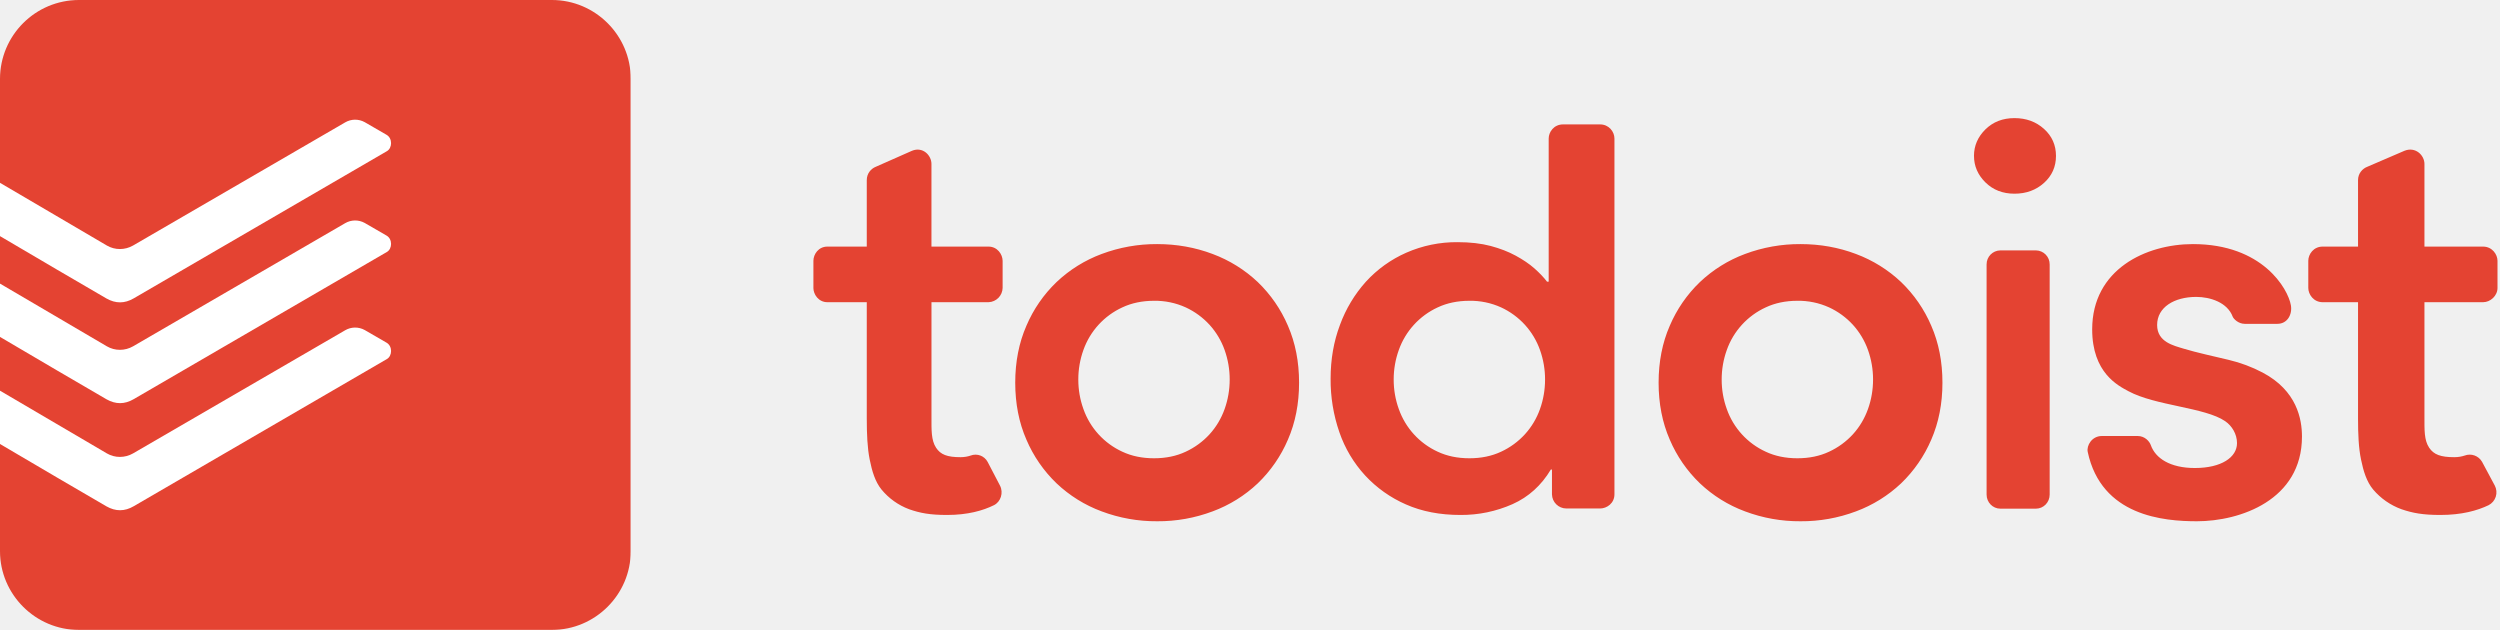
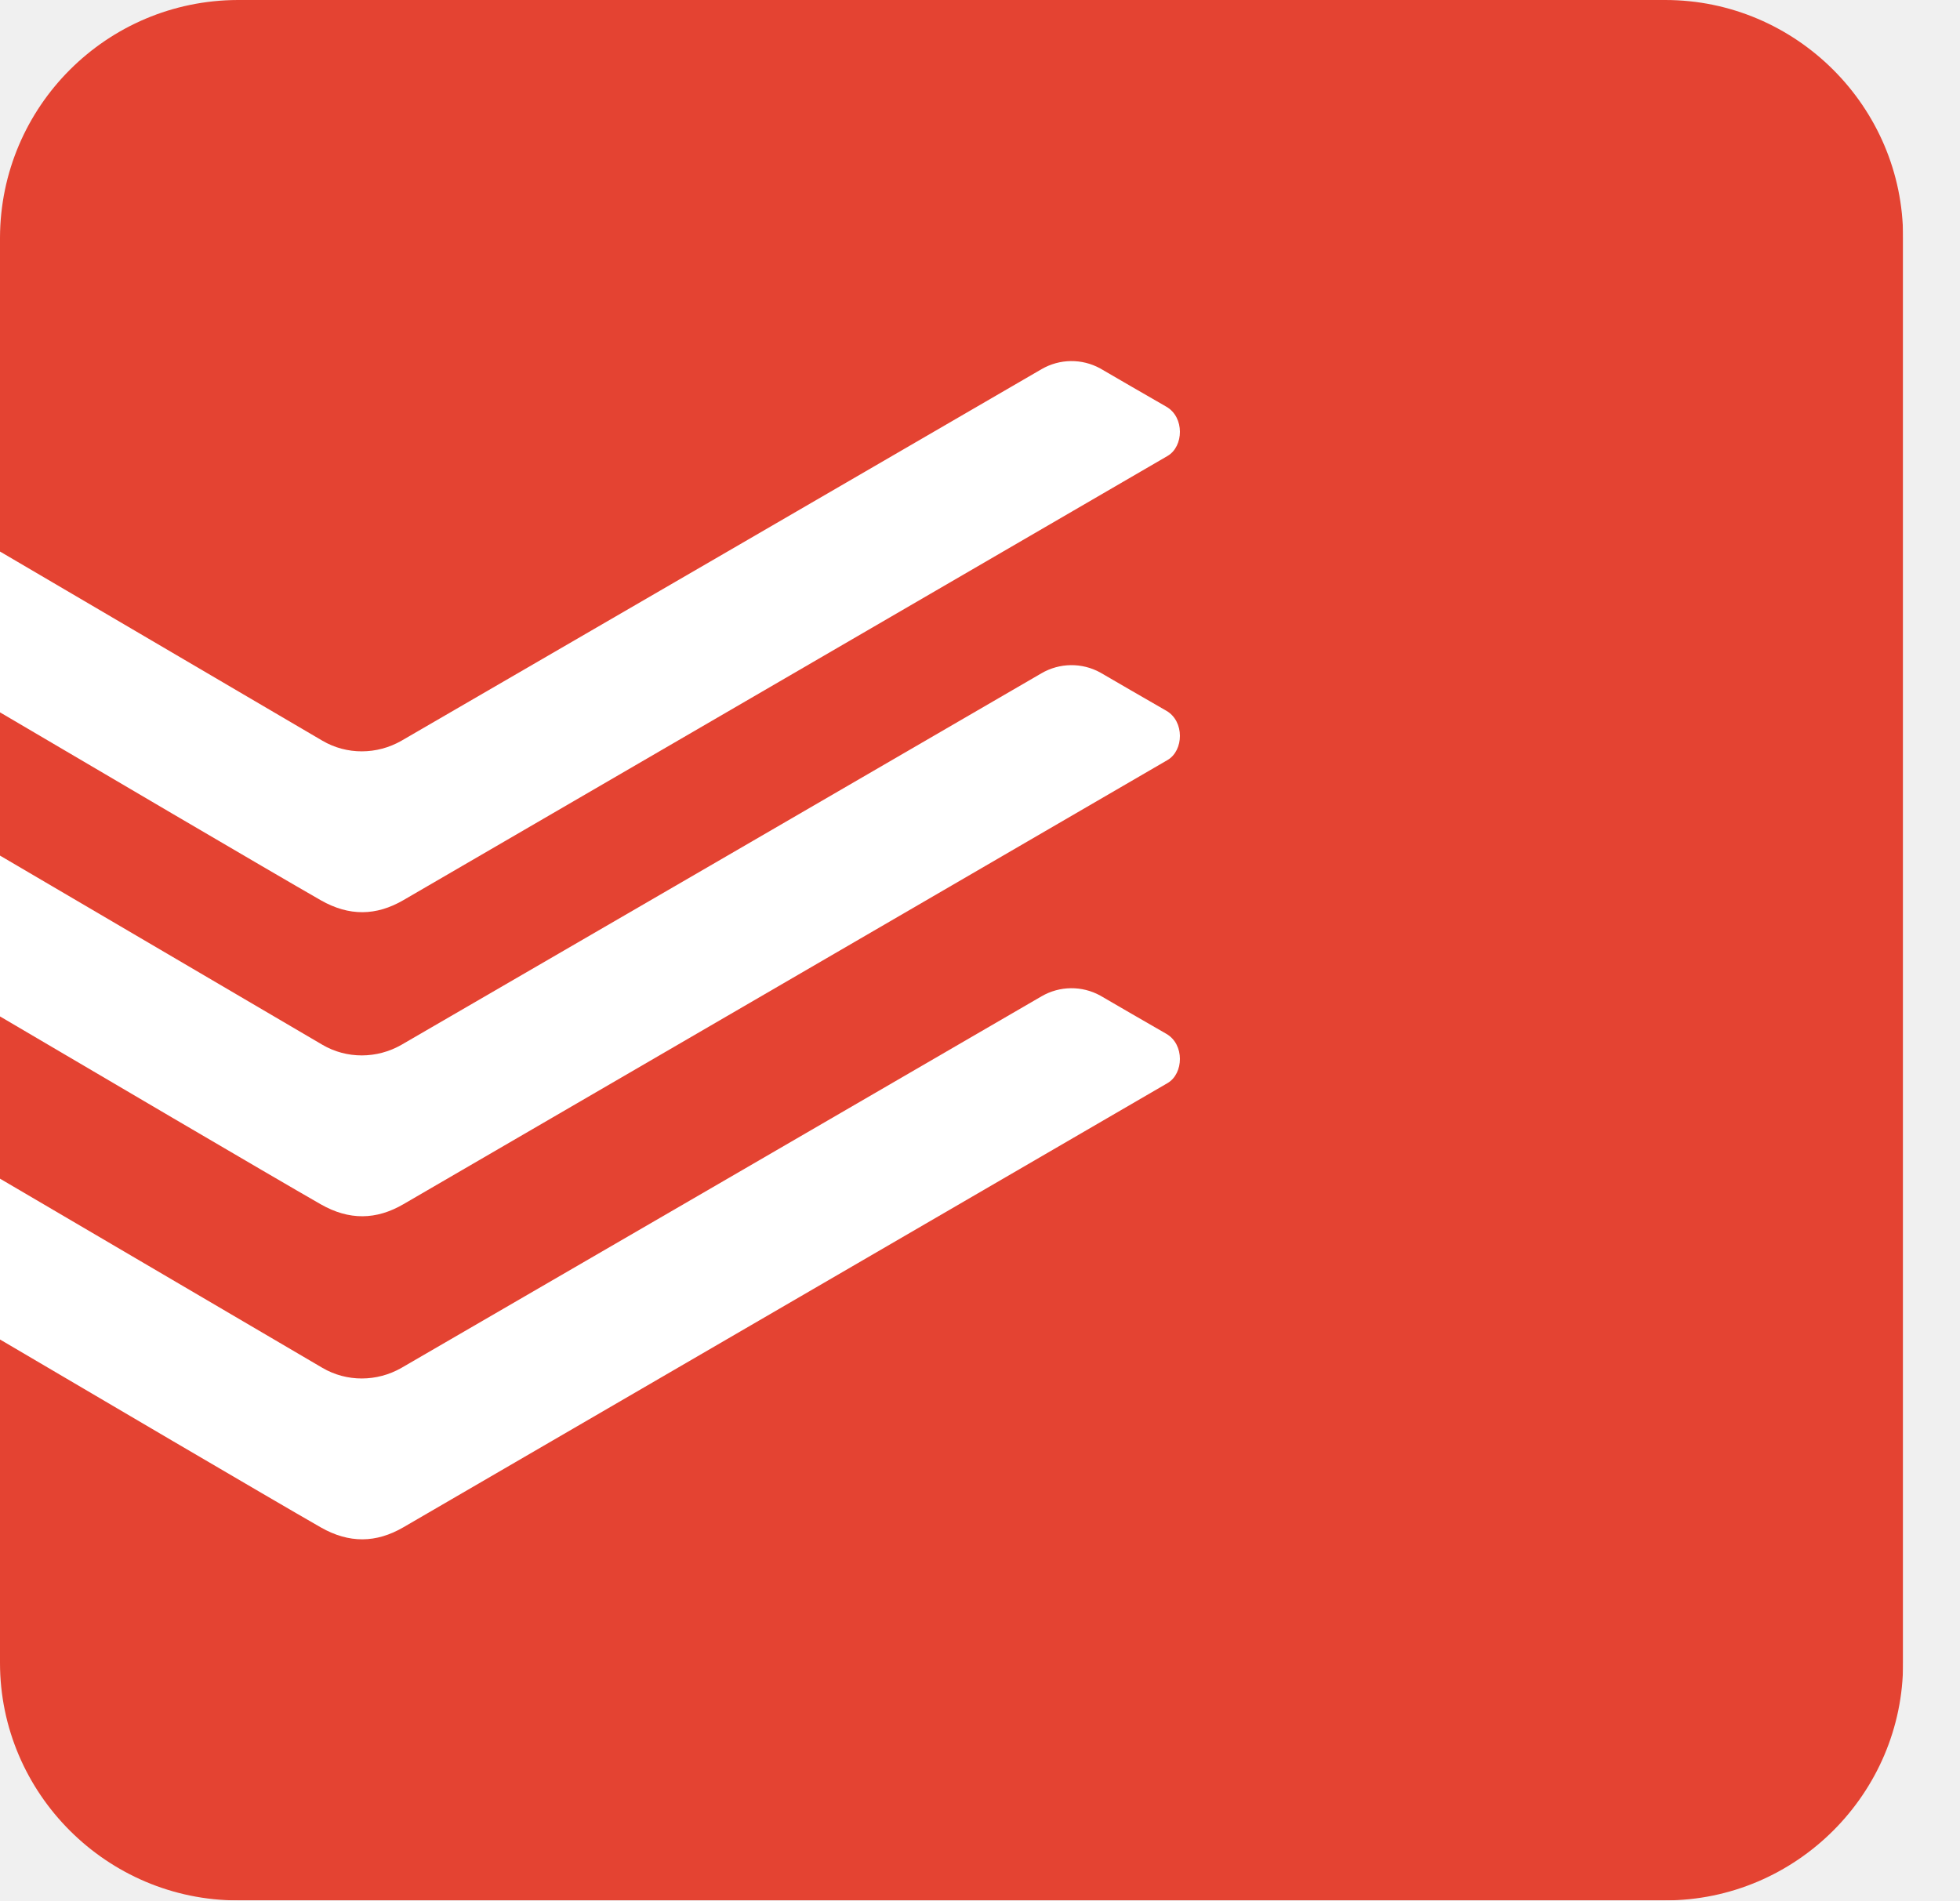
- <svg xmlns="http://www.w3.org/2000/svg" height="32" width="127" class="VaTmTfAskY3Qi32pPFXh7">
-   <mask id="td-logo-wordmark_svg__a" fill="#fff">
+ <svg xmlns="http://www.w3.org/2000/svg" height="32" width="33" class="_25gPnxhG_D1rUsYqdvmMMC">
+   <mask id="td-logo_svg__a" fill="#fff">
    <path d="M0 0h32.042v32H0z" fill-rule="evenodd" />
  </mask>
  <g fill="none" fill-rule="evenodd">
-     <path d="M54.778 19.281c0 .518.087 1.02.26 1.499a3.757 3.757 0 001.977 2.167c.473.222 1.01.333 1.61.333.599 0 1.136-.111 1.609-.333a3.808 3.808 0 001.214-.888c.335-.37.59-.796.763-1.28.17-.478.257-.98.257-1.498a4.45 4.45 0 00-.257-1.5 3.807 3.807 0 00-.763-1.278 3.814 3.814 0 00-1.214-.888 3.754 3.754 0 00-1.61-.335c-.598 0-1.136.113-1.609.335a3.767 3.767 0 00-1.978 2.165 4.44 4.44 0 00-.259 1.501m-3.204.16c0-1.062.189-2.026.567-2.892a6.73 6.73 0 011.533-2.221 6.757 6.757 0 012.29-1.426 7.912 7.912 0 012.82-.502c.993 0 1.933.168 2.817.502a6.79 6.79 0 012.293 1.426 6.759 6.759 0 011.533 2.221c.377.866.566 1.83.566 2.892s-.189 2.026-.566 2.892a6.76 6.76 0 01-1.533 2.221 6.75 6.75 0 01-2.293 1.424 7.853 7.853 0 01-2.817.502 7.863 7.863 0 01-2.82-.502 6.717 6.717 0 01-2.29-1.424 6.73 6.73 0 01-1.533-2.221c-.378-.866-.567-1.83-.567-2.892m19.225-.16c0 .518.087 1.02.26 1.499a3.76 3.76 0 001.977 2.167c.473.222 1.01.333 1.61.333.599 0 1.136-.111 1.609-.333a3.796 3.796 0 001.213-.888 3.77 3.77 0 00.764-1.28c.17-.478.257-.98.257-1.498a4.45 4.45 0 00-.257-1.5 3.798 3.798 0 00-.764-1.278 3.802 3.802 0 00-1.213-.888 3.753 3.753 0 00-1.61-.335c-.599 0-1.136.113-1.609.335a3.771 3.771 0 00-1.977 2.165c-.173.482-.26.984-.26 1.501zm8.041 4.57h-.056c-.483.807-1.13 1.394-1.948 1.76a6.403 6.403 0 01-2.644.549c-1.04 0-1.962-.177-2.77-.535a6.198 6.198 0 01-2.074-1.472 6.26 6.26 0 01-1.309-2.2 8.122 8.122 0 01-.444-2.721c0-.971.156-1.88.474-2.723a6.76 6.76 0 011.32-2.2 6.112 6.112 0 012.046-1.47 6.324 6.324 0 012.616-.537c.632 0 1.19.065 1.672.192.483.13.908.293 1.28.497.371.202.687.416.947.645.258.23.474.454.639.673h.084V7.038c0-.33.264-.718.728-.718h1.887c.436 0 .726.362.726.718v18.074c0 .46-.394.719-.726.719H79.57a.733.733 0 01-.73-.718zm8.621-4.57c0 .518.087 1.02.26 1.499a3.752 3.752 0 001.978 2.167c.472.222 1.01.333 1.609.333s1.136-.111 1.609-.333a3.801 3.801 0 001.214-.888c.335-.37.59-.796.763-1.28.171-.478.257-.98.257-1.498a4.45 4.45 0 00-.257-1.5 3.802 3.802 0 00-.763-1.278 3.807 3.807 0 00-1.214-.888 3.754 3.754 0 00-1.61-.335c-.598 0-1.136.113-1.608.335a3.763 3.763 0 00-1.978 2.165c-.173.482-.26.984-.26 1.501m-3.204.16c0-1.062.189-2.026.567-2.892a6.73 6.73 0 011.533-2.221 6.757 6.757 0 012.29-1.426 7.912 7.912 0 012.82-.502c.993 0 1.933.168 2.816.502a6.79 6.79 0 012.293 1.426 6.759 6.759 0 011.533 2.221c.378.866.567 1.83.567 2.892s-.19 2.026-.567 2.892a6.76 6.76 0 01-1.533 2.221 6.75 6.75 0 01-2.293 1.424 7.853 7.853 0 01-2.816.502 7.862 7.862 0 01-2.82-.502 6.717 6.717 0 01-2.29-1.424 6.73 6.73 0 01-1.533-2.221c-.378-.866-.567-1.83-.567-2.892M100.278 7.92c0-.516.194-.963.581-1.347.39-.382.88-.573 1.474-.573.595 0 1.096.182 1.501.547.405.364.61.822.61 1.373s-.205 1.009-.61 1.373c-.405.365-.906.547-1.5.547-.595 0-1.085-.191-1.475-.575-.387-.382-.58-.829-.58-1.345m13.756 8.531c-.329 0-.571-.253-.613-.363-.274-.73-1.148-1.005-1.854-1.005-1.113 0-1.986.524-1.986 1.425 0 .872.845 1.05 1.367 1.21.573.177 1.668.42 2.271.564a7.297 7.297 0 011.719.643c1.752.924 2.001 2.378 2.001 3.254 0 3.23-3.15 4.301-5.336 4.301-1.686 0-4.853-.26-5.548-3.525-.068-.317.21-.806.718-.806h1.82c.36 0 .601.266.671.474.235.657.979 1.152 2.233 1.152 1.346 0 2.142-.542 2.142-1.263 0-.466-.26-.882-.6-1.115-1.021-.704-3.545-.783-4.915-1.524-.525-.283-1.842-.932-1.842-3.142 0-3.046 2.726-4.331 5.12-4.331 3.532 0 4.828 2.267 4.974 3.107.081.464-.175.944-.688.944zm3.226-1.826V13.25c0-.329.262-.723.728-.723h1.799V9.149c0-.361.249-.581.437-.662l1.921-.827c.562-.227 1.016.229 1.016.668v4.199h2.977c.46 0 .734.395.734.723v1.377c0 .4-.362.725-.733.725h-2.978v5.821c0 .665-.019 1.185.239 1.57.236.352.583.482 1.278.482.2 0 .377-.033.527-.083a.723.723 0 01.883.319c.22.418.47.878.647 1.208a.735.735 0 01-.316.995c-.571.274-1.362.496-2.447.496-.899 0-1.408-.097-1.977-.291a3.405 3.405 0 01-1.441-1.003c-.33-.396-.493-.928-.614-1.519-.124-.59-.153-1.308-.153-2.085v-5.91h-1.794c-.47 0-.733-.402-.733-.727m-75.94 0V13.25c0-.329.255-.723.71-.723h2.001V9.149c0-.361.242-.581.426-.662l1.87-.827c.548-.227.99.229.99.668v4.199h2.9c.448 0 .715.395.715.723v1.377a.743.743 0 01-.714.725h-2.9v5.821c0 .665-.019 1.185.232 1.57.23.352.568.482 1.245.482.194 0 .367-.033.514-.083a.697.697 0 01.86.319c.213.418.458.878.63 1.208.188.362.036.826-.309.995-.556.274-1.326.496-2.382.496-.876 0-1.372-.097-1.926-.291a3.32 3.32 0 01-1.404-1.003c-.321-.396-.48-.928-.598-1.519-.12-.59-.149-1.308-.149-2.085v-5.91h-1.997c-.459 0-.715-.402-.715-.727m60.296 11.215h1.81c.384 0 .697-.32.697-.713V13.433a.707.707 0 00-.696-.713h-1.811a.707.707 0 00-.697.713v11.694c0 .392.313.713.697.713" fill="#e44332" />
-     <path d="M4.005 0A4.014 4.014 0 000 4v24c0 2.2 1.802 4 4.005 4h24.032c2.203 0 4.005-1.8 4.005-4V4c0-2.2-1.802-4-4.005-4z" fill="#e44332" mask="url(#td-logo-wordmark_svg__a)" />
+     <path d="M4.005 0A4.014 4.014 0 000 4v24c0 2.2 1.802 4 4.005 4h24.032c2.203 0 4.005-1.8 4.005-4V4c0-2.2-1.802-4-4.005-4z" fill="#e44332" mask="url(#td-logo_svg__a)" />
    <g fill="#fff">
      <path d="M6.792 15.157l12.865-7.479c.275-.16.289-.653-.02-.83-.308-.178-.893-.514-1.111-.643a1.004 1.004 0 00-.991.012c-.154.09-10.433 6.06-10.776 6.256-.412.236-.92.24-1.33 0L0 9.287v2.708c1.321.778 4.607 2.71 5.403 3.165.475.27.93.264 1.389-.003" />
      <path d="M6.792 20.277l12.865-7.479c.275-.16.289-.653-.02-.83-.308-.178-.893-.514-1.111-.643a1.004 1.004 0 00-.991.012c-.154.09-10.433 6.06-10.776 6.256-.412.236-.92.24-1.33 0L0 14.407v2.708c1.321.778 4.607 2.71 5.403 3.165.475.27.93.264 1.389-.003" />
      <path d="M6.792 25.717l12.865-7.479c.275-.16.289-.653-.02-.83-.308-.178-.893-.514-1.111-.643a1.004 1.004 0 00-.991.012c-.154.09-10.433 6.06-10.776 6.256-.412.236-.92.24-1.33 0L0 19.847v2.708c1.321.778 4.607 2.71 5.403 3.165.475.27.93.264 1.389-.003" />
    </g>
  </g>
</svg>
